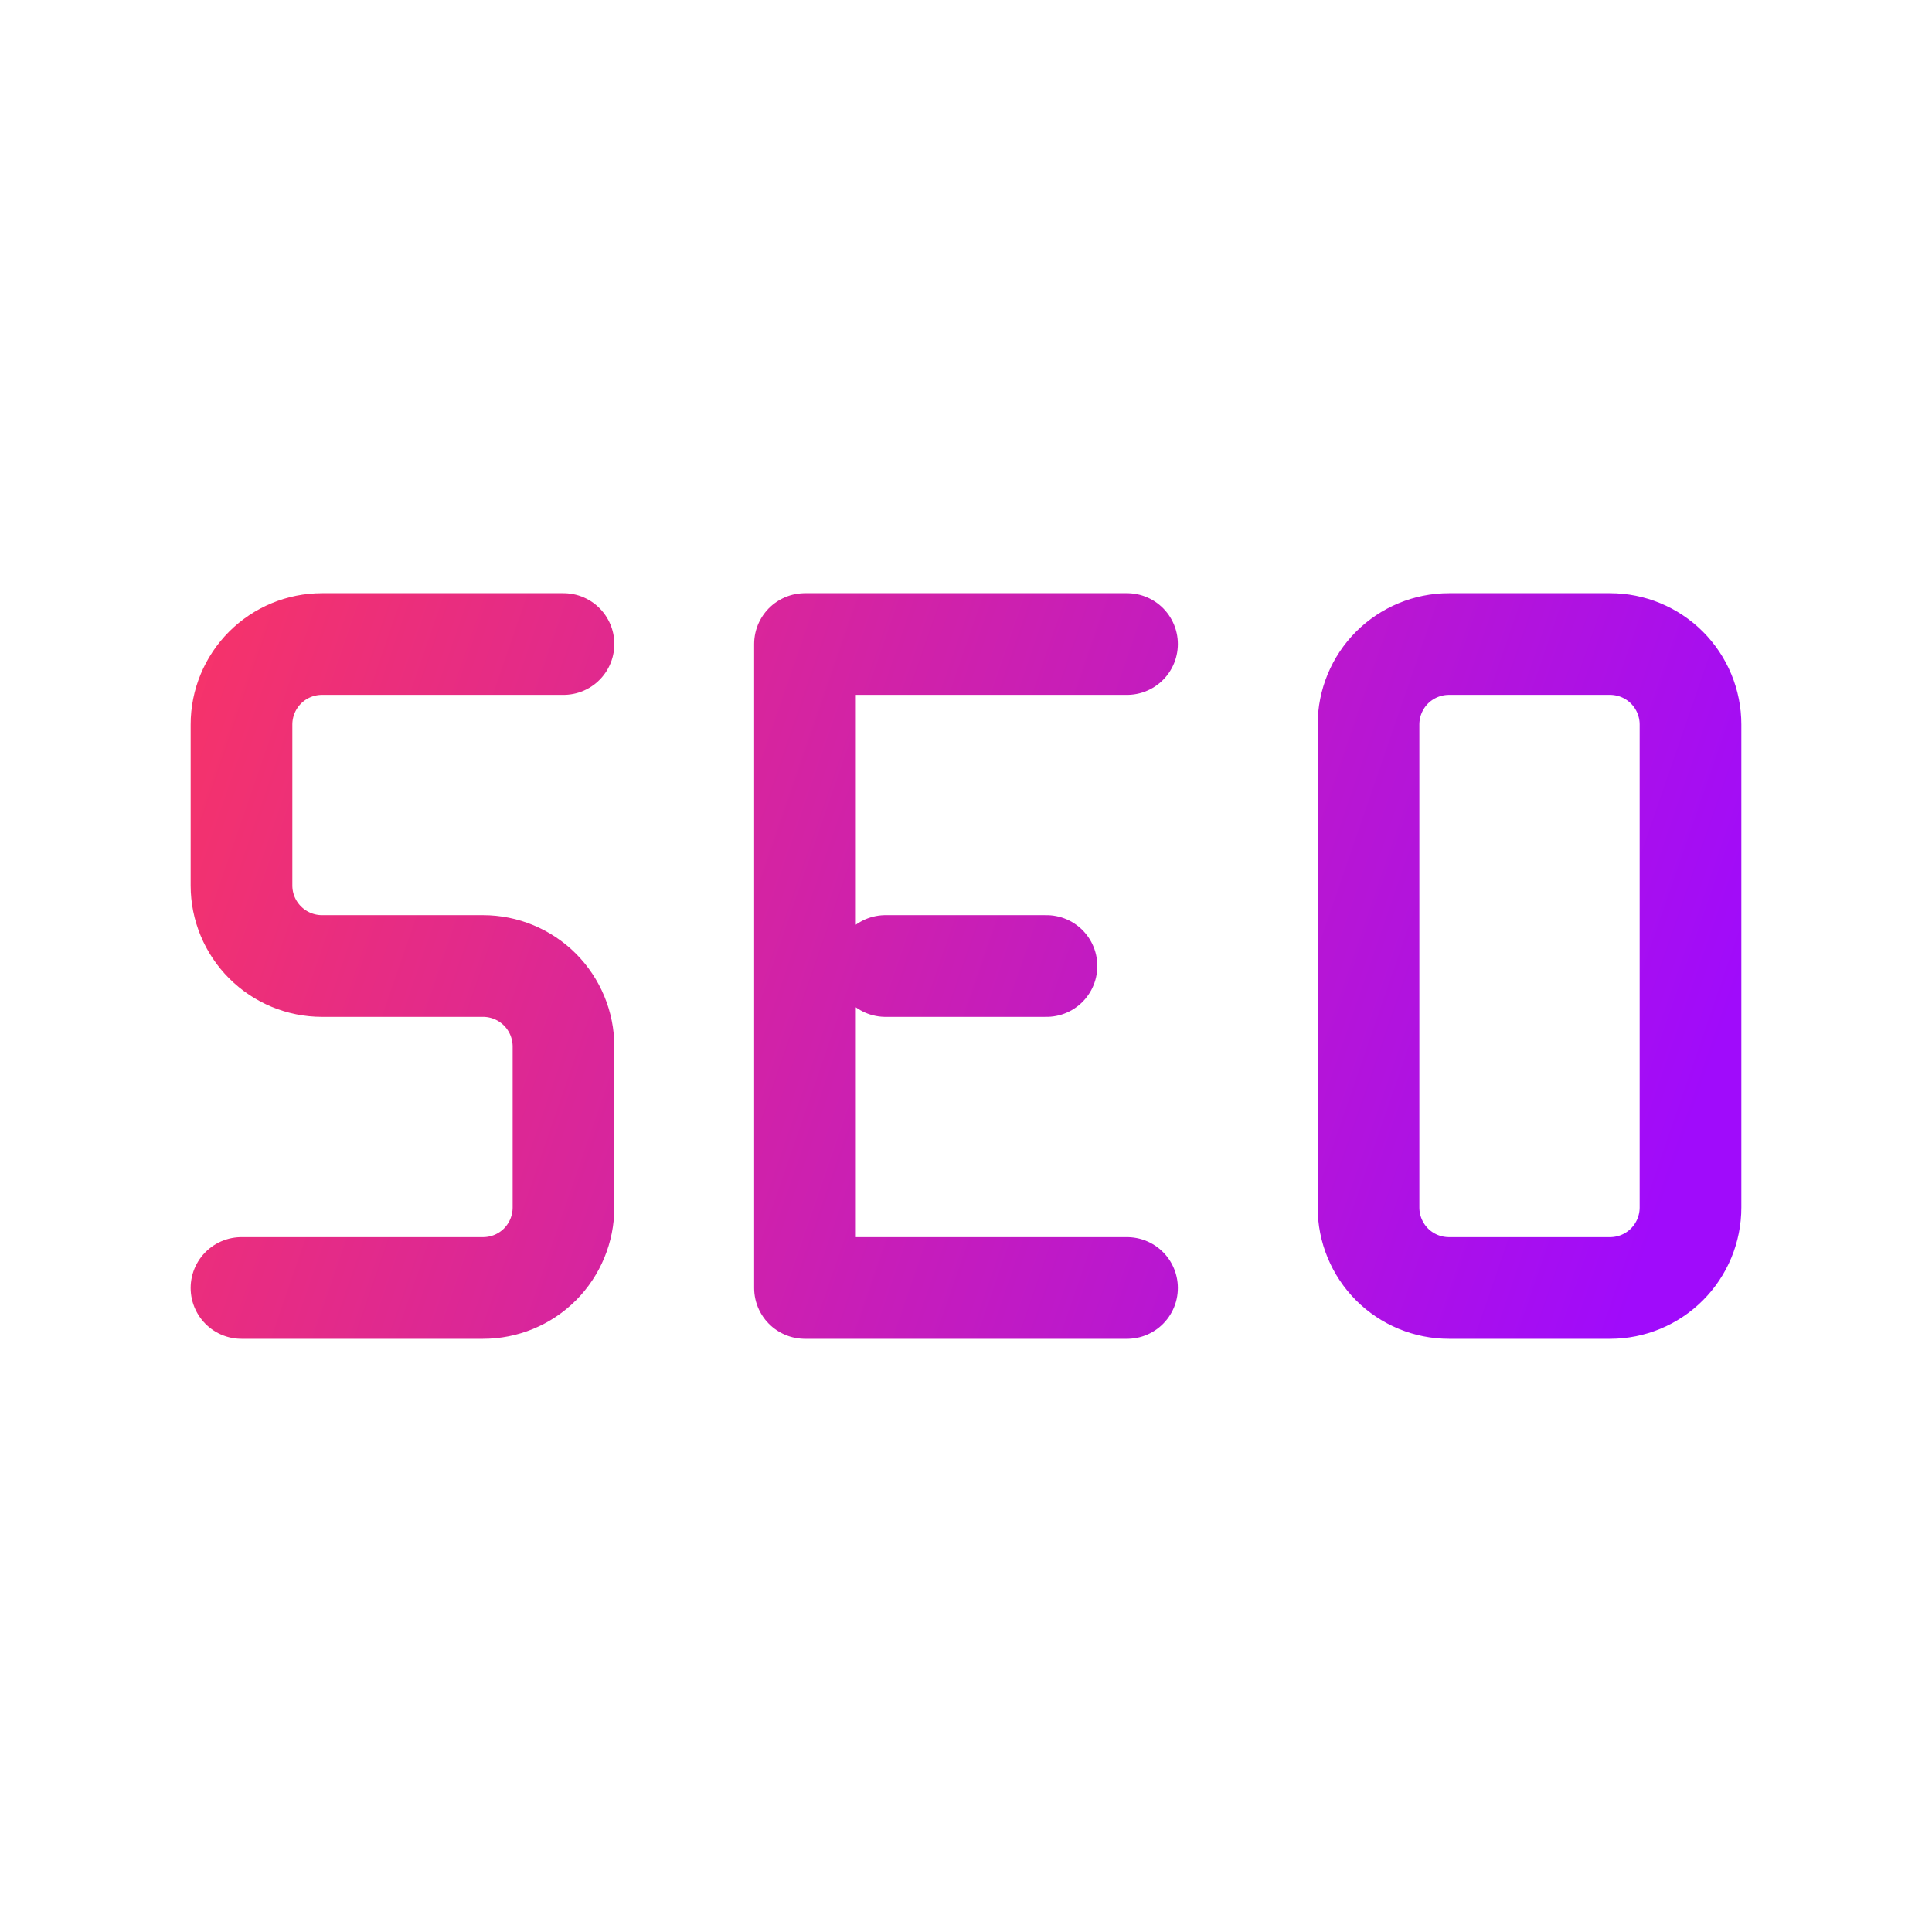
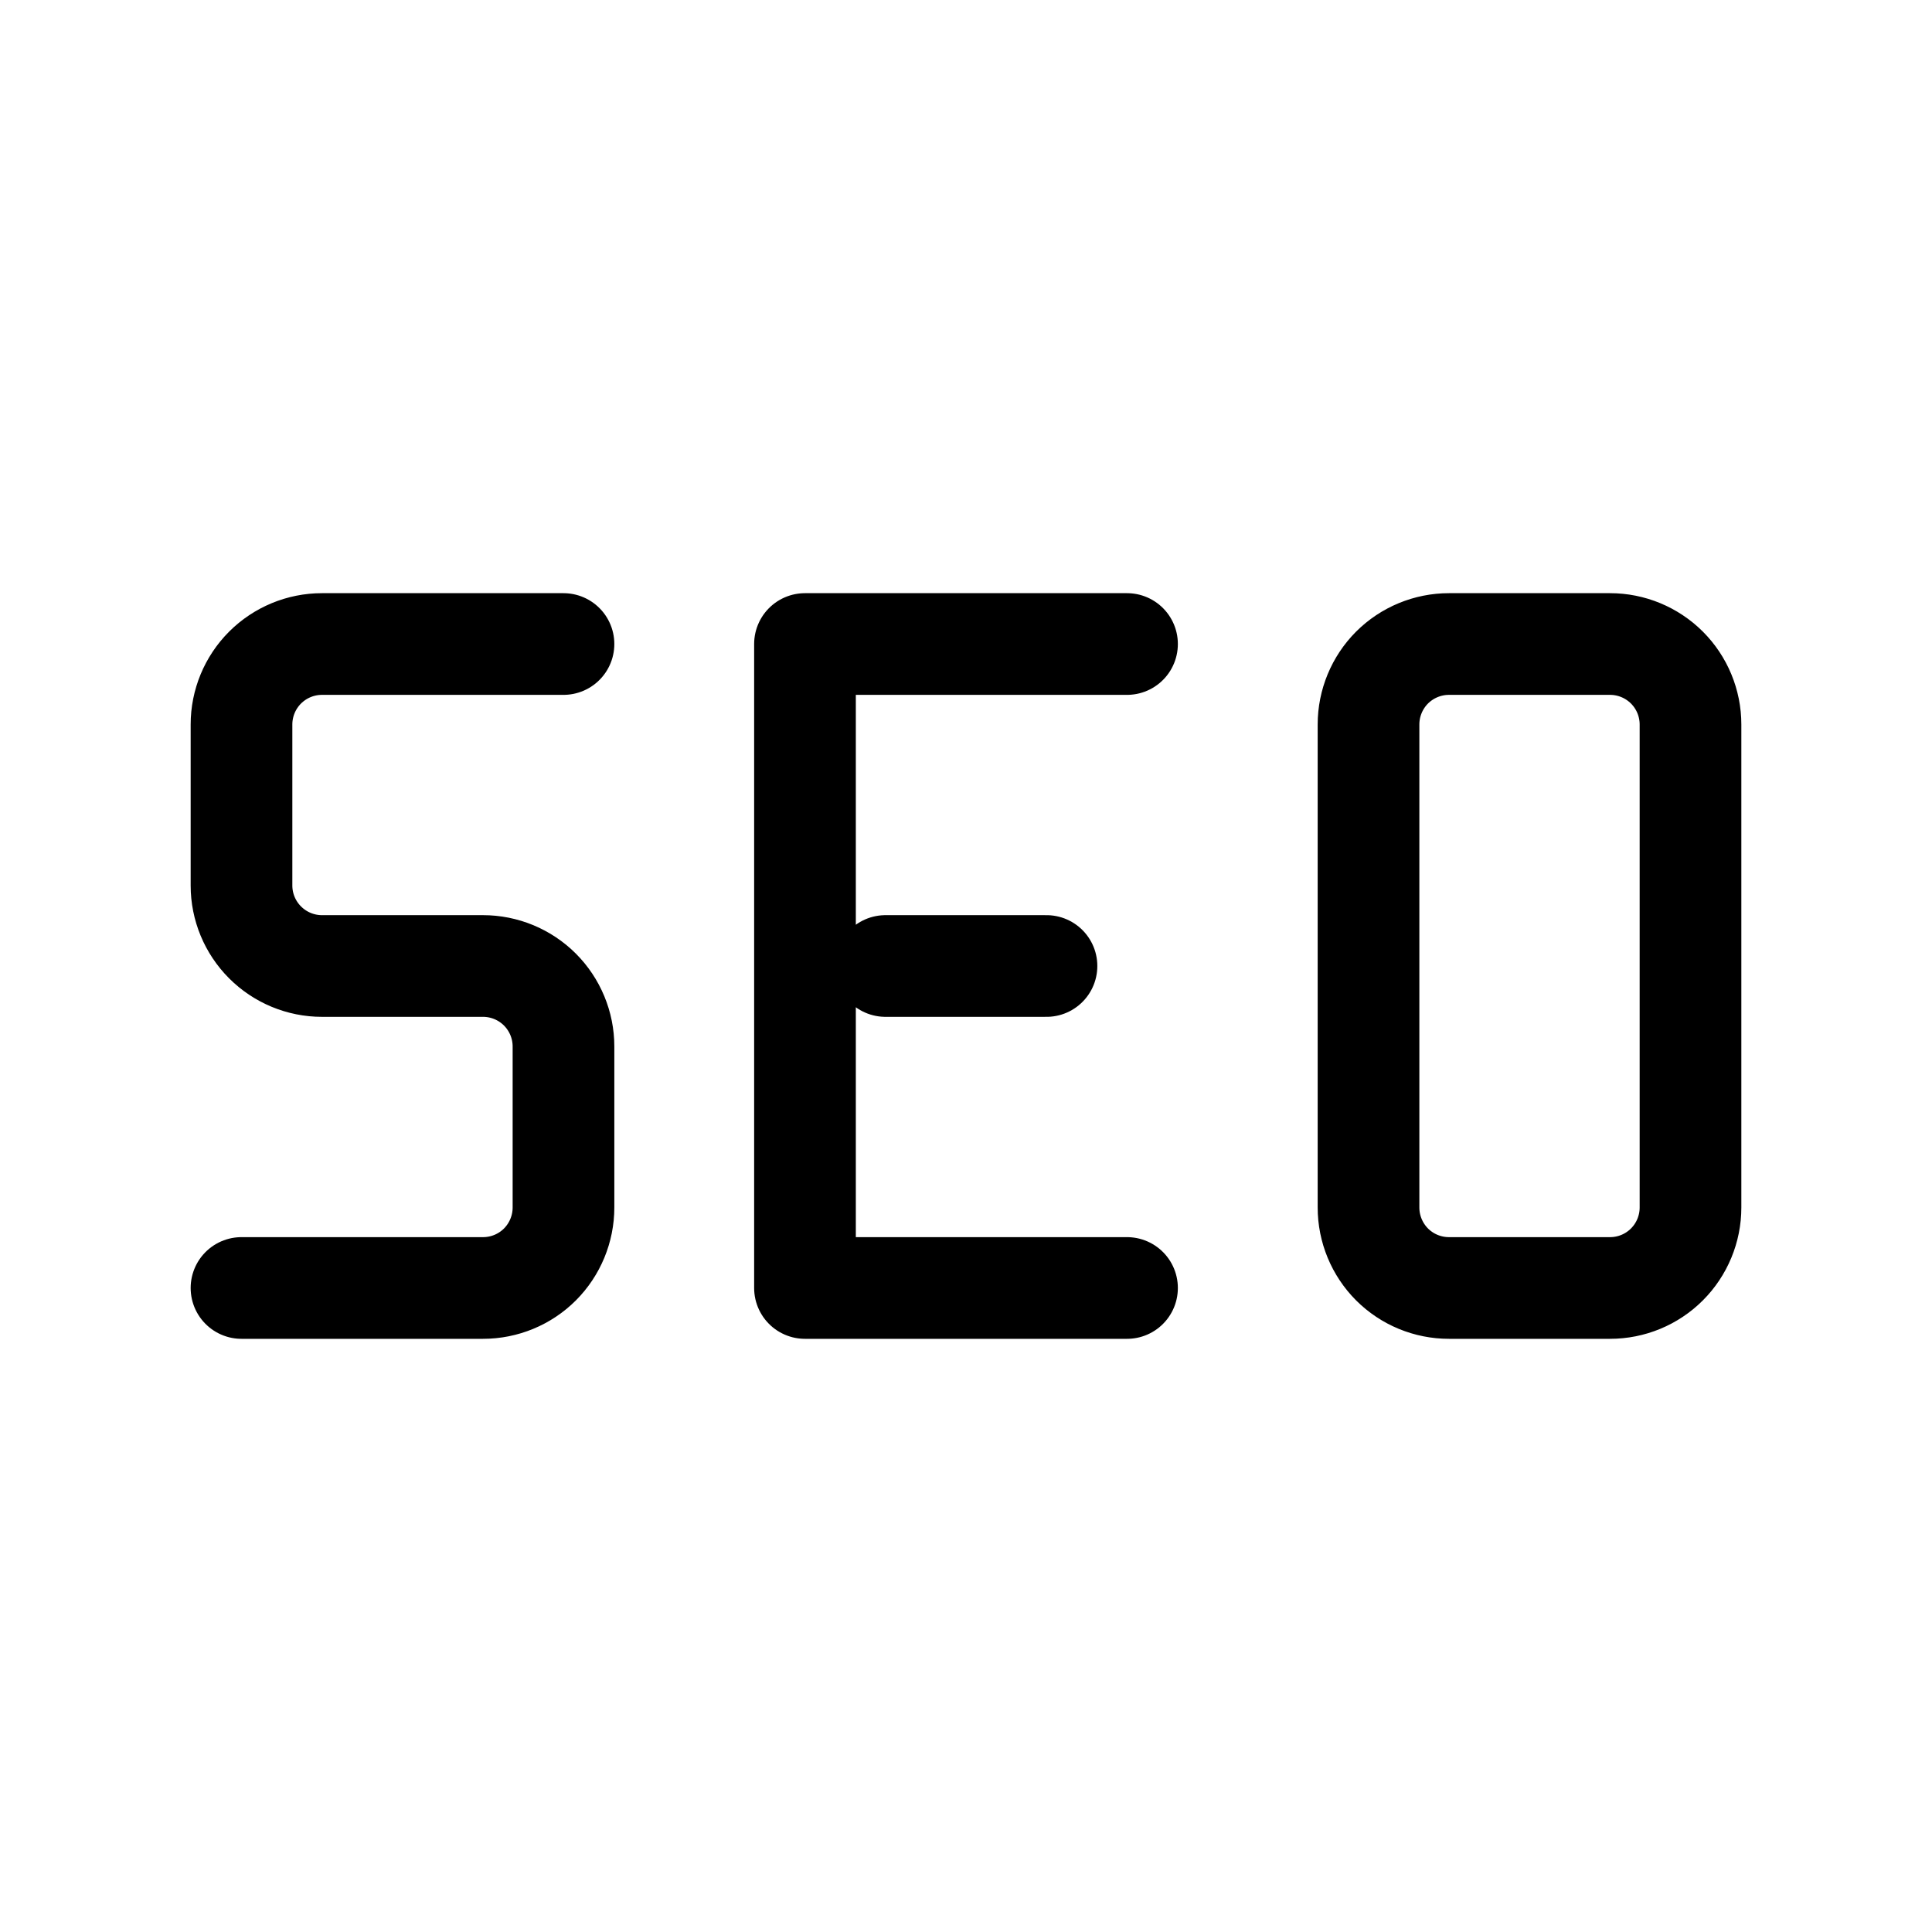
<svg xmlns="http://www.w3.org/2000/svg" width="38" height="38" viewBox="0 0 38 38" fill="none">
  <path d="M11.083 12.667H6.333C5.913 12.667 5.511 12.834 5.214 13.13C4.917 13.427 4.75 13.83 4.75 14.25V17.417C4.75 17.837 4.917 18.239 5.214 18.536C5.511 18.833 5.913 19 6.333 19H9.5C9.92 19 10.323 19.167 10.62 19.464C10.916 19.761 11.083 20.163 11.083 20.583V23.75C11.083 24.17 10.916 24.573 10.62 24.87C10.323 25.167 9.92 25.333 9.5 25.333H4.75M22.167 25.333H15.833V12.667H22.167M17.417 19H20.583M26.917 14.25C26.917 13.83 27.084 13.427 27.38 13.13C27.677 12.834 28.08 12.667 28.5 12.667H31.667C32.087 12.667 32.489 12.834 32.786 13.13C33.083 13.427 33.25 13.83 33.25 14.25V23.75C33.25 24.17 33.083 24.573 32.786 24.87C32.489 25.167 32.087 25.333 31.667 25.333H28.5C28.08 25.333 27.677 25.167 27.38 24.87C27.084 24.573 26.917 24.17 26.917 23.75V14.25Z" stroke="url(#paint0_linear_270_493)" stroke-width="2" stroke-linecap="round" stroke-linejoin="round" />
  <defs>
    <linearGradient id="paint0_linear_270_493" x1="1.821" y1="11.627" x2="33.7" y2="22.608" gradientUnits="userSpaceOnUse">
-       <stop stop-color="#FC365F" />
-       <stop offset="0.984" stop-color="#A00BFB" />
+       <stop stopColor="#FC365F" />
+       <stop offset="0.984" stopColor="#A00BFB" />
    </linearGradient>
  </defs>
</svg>
